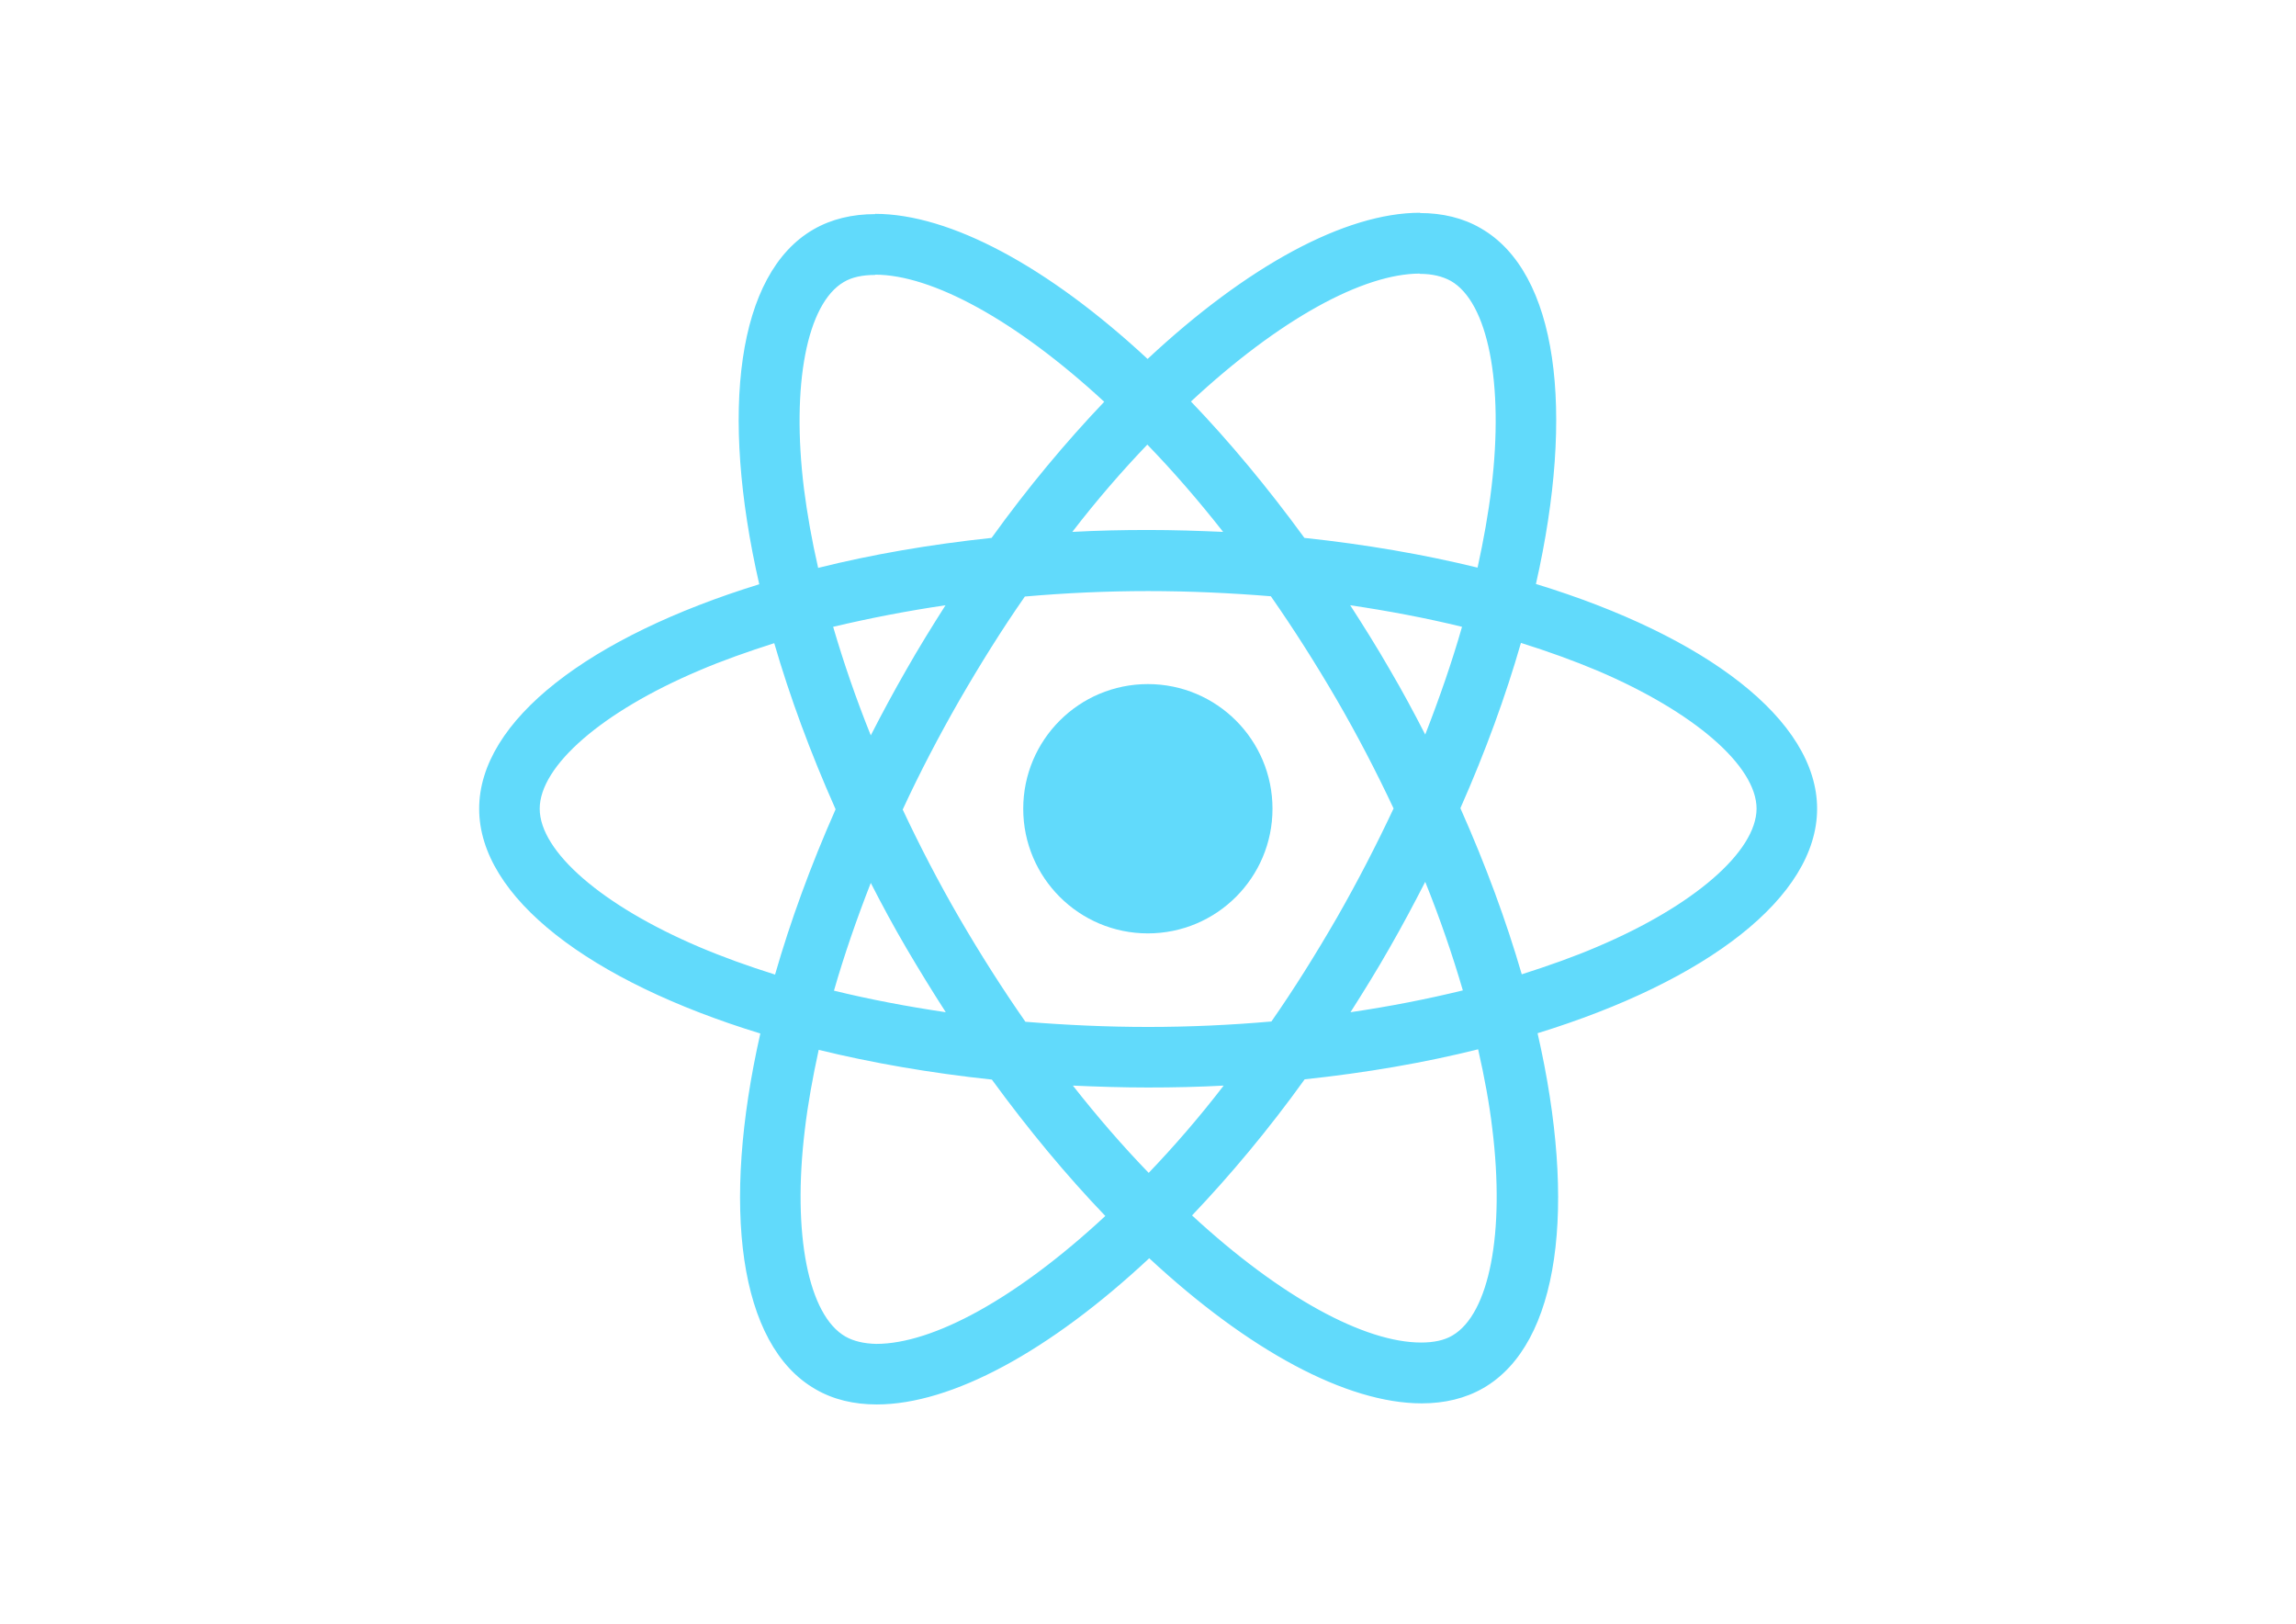
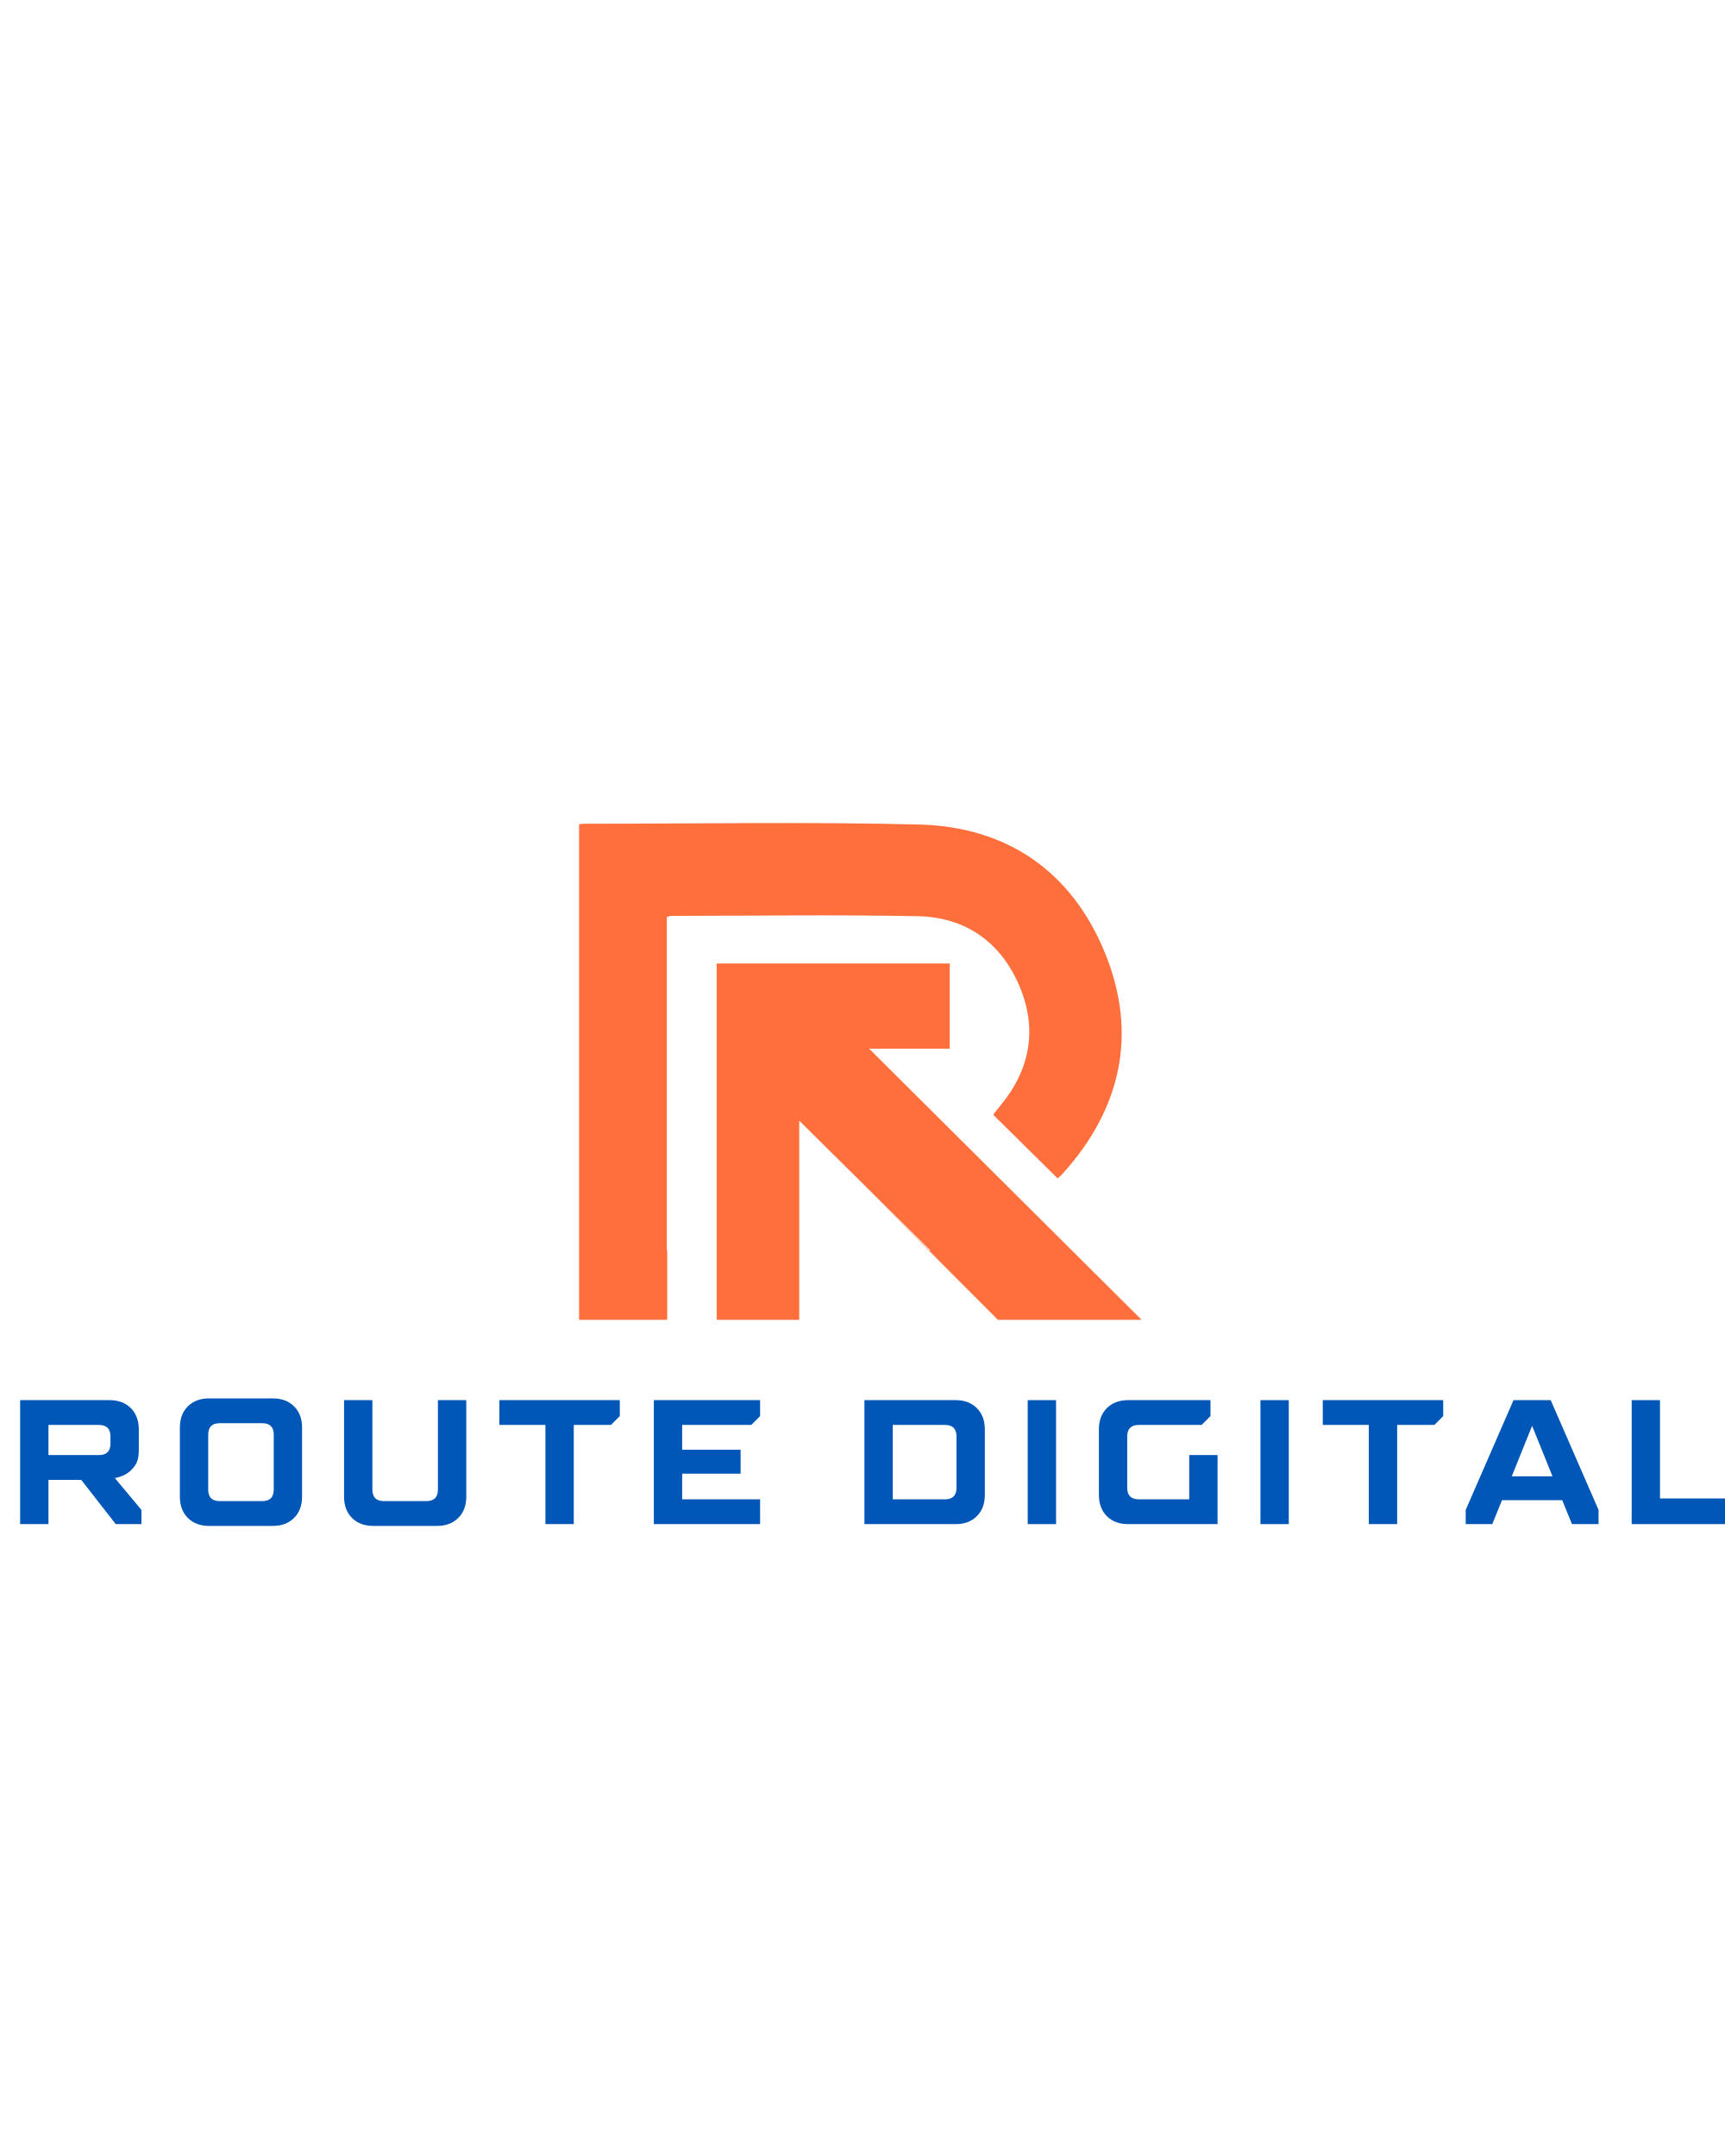
- <svg xmlns="http://www.w3.org/2000/svg" viewBox="0 0 841.9 595.3">
-   <g fill="#61DAFB">
-     <path d="M666.3 296.5c0-32.5-40.7-63.3-103.1-82.4 14.4-63.6 8-114.2-20.2-130.4-6.5-3.8-14.1-5.6-22.4-5.6v22.3c4.6 0 8.3.9 11.4 2.6 13.6 7.8 19.5 37.5 14.9 75.7-1.1 9.4-2.9 19.3-5.1 29.4-19.6-4.8-41-8.5-63.5-10.9-13.5-18.5-27.5-35.3-41.6-50 32.6-30.3 63.2-46.9 84-46.9V78c-27.5 0-63.5 19.6-99.9 53.6-36.4-33.8-72.4-53.2-99.9-53.2v22.3c20.7 0 51.4 16.5 84 46.6-14 14.7-28 31.4-41.3 49.9-22.6 2.4-44 6.1-63.6 11-2.3-10-4-19.7-5.2-29-4.7-38.2 1.1-67.9 14.6-75.8 3-1.8 6.9-2.6 11.5-2.6V78.5c-8.4 0-16 1.8-22.6 5.6-28.1 16.2-34.4 66.7-19.9 130.1-62.2 19.2-102.7 49.9-102.7 82.3 0 32.5 40.7 63.3 103.1 82.4-14.4 63.6-8 114.2 20.2 130.4 6.5 3.8 14.1 5.6 22.5 5.6 27.5 0 63.5-19.6 99.9-53.6 36.4 33.8 72.4 53.2 99.9 53.2 8.4 0 16-1.8 22.6-5.6 28.1-16.2 34.4-66.7 19.9-130.1 62-19.1 102.5-49.9 102.5-82.3zm-130.2-66.7c-3.7 12.9-8.3 26.2-13.5 39.5-4.1-8-8.4-16-13.1-24-4.6-8-9.5-15.8-14.4-23.4 14.2 2.1 27.9 4.7 41 7.9zm-45.8 106.5c-7.8 13.5-15.8 26.3-24.1 38.2-14.9 1.3-30 2-45.2 2-15.1 0-30.2-.7-45-1.9-8.3-11.9-16.4-24.6-24.2-38-7.6-13.1-14.5-26.4-20.8-39.8 6.2-13.4 13.2-26.8 20.7-39.9 7.8-13.5 15.8-26.3 24.1-38.2 14.9-1.3 30-2 45.2-2 15.1 0 30.2.7 45 1.9 8.3 11.9 16.4 24.6 24.2 38 7.6 13.1 14.5 26.4 20.8 39.8-6.3 13.4-13.2 26.8-20.7 39.9zm32.3-13c5.4 13.4 10 26.8 13.8 39.8-13.1 3.2-26.9 5.9-41.2 8 4.9-7.7 9.8-15.6 14.4-23.7 4.6-8 8.9-16.1 13-24.1zM421.2 430c-9.3-9.6-18.6-20.3-27.8-32 9 .4 18.2.7 27.5.7 9.4 0 18.7-.2 27.8-.7-9 11.7-18.3 22.4-27.5 32zm-74.4-58.9c-14.2-2.1-27.9-4.7-41-7.9 3.7-12.9 8.3-26.2 13.5-39.5 4.1 8 8.4 16 13.1 24 4.7 8 9.5 15.8 14.4 23.4zM420.7 163c9.3 9.6 18.6 20.3 27.8 32-9-.4-18.2-.7-27.5-.7-9.4 0-18.7.2-27.8.7 9-11.7 18.3-22.4 27.5-32zm-74 58.9c-4.9 7.7-9.8 15.6-14.4 23.7-4.6 8-8.9 16-13 24-5.4-13.4-10-26.8-13.8-39.8 13.1-3.1 26.9-5.8 41.2-7.9zm-90.5 125.2c-35.4-15.1-58.3-34.9-58.3-50.6 0-15.7 22.9-35.6 58.3-50.6 8.6-3.7 18-7 27.7-10.1 5.7 19.6 13.2 40 22.5 60.9-9.2 20.8-16.6 41.1-22.2 60.6-9.9-3.1-19.3-6.5-28-10.2zM310 490c-13.6-7.8-19.5-37.5-14.9-75.7 1.1-9.4 2.9-19.3 5.1-29.4 19.6 4.8 41 8.5 63.5 10.9 13.5 18.5 27.5 35.3 41.6 50-32.6 30.3-63.2 46.9-84 46.9-4.5-.1-8.3-1-11.3-2.7zm237.2-76.2c4.7 38.2-1.1 67.9-14.6 75.8-3 1.8-6.9 2.6-11.5 2.6-20.7 0-51.4-16.5-84-46.6 14-14.7 28-31.4 41.3-49.9 22.6-2.4 44-6.1 63.6-11 2.3 10.1 4.1 19.8 5.2 29.1zm38.5-66.7c-8.6 3.7-18 7-27.7 10.1-5.7-19.6-13.2-40-22.5-60.9 9.2-20.8 16.6-41.1 22.2-60.6 9.9 3.1 19.3 6.5 28.1 10.2 35.4 15.1 58.3 34.9 58.3 50.6-.1 15.7-23 35.6-58.4 50.6zM320.8 78.4z" />
-     <circle cx="420.9" cy="296.5" r="45.7" />
-     <path d="M520.5 78.1z" />
+ <svg xmlns="http://www.w3.org/2000/svg" width="400" viewBox="0 0 800 600" height="500" preserveAspectRatio="xMidYMid meet" version="1.0">
+   <defs>
+     <g />
+     <clipPath id="8a3f29bb9a">
+       <path d="M 268.453 181.16 L 521 181.16 L 521 412.16 L 268.453 412.16 Z M 268.453 181.16 " clip-rule="nonzero" />
+     </clipPath>
+     <clipPath id="0e8071e8f8">
+       <path d="M 332 246 L 530 246 L 530 412.16 L 332 412.16 Z M 332 246 " clip-rule="nonzero" />
+     </clipPath>
+   </defs>
+   <g fill="#0057b7" fill-opacity="1">
+     <g transform="translate(2.759127, 506.9194)">
+       <g>
+         <path d="M 6.578 -57.5 L 48.047 -57.5 C 52.16 -57.5 55.445 -56.266 57.906 -53.797 C 60.375 -51.336 61.609 -48.051 61.609 -43.938 L 61.609 -34.094 C 61.609 -31.188 61.031 -28.895 59.875 -27.219 C 58.727 -25.551 57.441 -24.281 56.016 -23.406 C 54.379 -22.426 52.547 -21.742 50.516 -21.359 L 62.844 -6.578 L 62.844 0 L 50.922 0 L 34.906 -20.531 L 19.719 -20.531 L 19.719 0 L 6.578 0 Z M 43.125 -32.031 C 46.688 -32.031 48.469 -33.812 48.469 -37.375 L 48.469 -40.656 C 48.469 -44.219 46.688 -46 43.125 -46 L 19.719 -46 L 19.719 -32.031 Z M 43.125 -32.031 " />
+       </g>
+     </g>
  </g>
+   <g fill="#0057b7" fill-opacity="1">
+     <g transform="translate(77.66916, 506.9194)">
+       <g>
+         <path d="M 19.297 0.828 C 15.191 0.828 11.906 -0.406 9.438 -2.875 C 6.977 -5.344 5.75 -8.629 5.75 -12.734 L 5.75 -44.766 C 5.75 -48.867 6.977 -52.148 9.438 -54.609 C 11.906 -57.078 15.191 -58.312 19.297 -58.312 L 48.875 -58.312 C 52.977 -58.312 56.258 -57.078 58.719 -54.609 C 61.188 -52.148 62.422 -48.867 62.422 -44.766 L 62.422 -12.734 C 62.422 -8.629 61.188 -5.344 58.719 -2.875 C 56.258 -0.406 52.977 0.828 48.875 0.828 Z M 43.938 -10.672 C 47.5 -10.672 49.281 -12.453 49.281 -16.016 L 49.281 -41.484 C 49.281 -45.035 47.5 -46.812 43.938 -46.812 L 24.234 -46.812 C 20.672 -46.812 18.891 -45.035 18.891 -41.484 L 18.891 -16.016 C 18.891 -12.453 20.672 -10.672 24.234 -10.672 Z M 43.938 -10.672 " />
+       </g>
+     </g>
+   </g>
+   <g fill="#0057b7" fill-opacity="1">
+     <g transform="translate(153.4006, 506.9194)">
+       <g>
+         <path d="M 19.719 0.828 C 15.602 0.828 12.312 -0.406 9.844 -2.875 C 7.383 -5.344 6.156 -8.629 6.156 -12.734 L 6.156 -57.5 L 19.297 -57.5 L 19.297 -16.016 C 19.297 -12.453 21.078 -10.672 24.641 -10.672 L 44.359 -10.672 C 47.91 -10.672 49.688 -12.453 49.688 -16.016 L 49.688 -57.5 L 62.844 -57.5 L 62.844 -12.734 C 62.844 -8.629 61.609 -5.344 59.141 -2.875 C 56.672 -0.406 53.383 0.828 49.281 0.828 Z M 19.719 0.828 " />
+       </g>
+     </g>
+   </g>
+   <g fill="#0057b7" fill-opacity="1">
+     <g transform="translate(229.9534, 506.9194)">
+       <g>
+         <path d="M 23 -46 L 1.641 -46 L 1.641 -57.5 L 57.5 -57.5 L 57.5 -50.109 L 53.391 -46 L 36.141 -46 L 36.141 0 L 23 0 Z M 23 -46 " />
+       </g>
+     </g>
+   </g>
+   <g fill="#0057b7" fill-opacity="1">
+     <g transform="translate(296.6497, 506.9194)">
+       <g>
+         <path d="M 6.578 -57.5 L 55.859 -57.5 L 55.859 -50.109 L 51.75 -46 L 19.719 -46 L 19.719 -34.5 L 46.812 -34.5 L 46.812 -23.406 L 19.719 -23.406 L 19.719 -11.5 L 55.859 -11.5 L 55.859 0 L 6.578 0 Z M 6.578 -57.5 " />
+       </g>
+     </g>
+   </g>
+   <g fill="#0057b7" fill-opacity="1">
+     <g transform="translate(363.7568, 506.9194)">
+       <g />
+     </g>
+   </g>
+   <g fill="#0057b7" fill-opacity="1">
+     <g transform="translate(394.3129, 506.9194)">
+       <g>
+         <path d="M 6.578 -57.5 L 48.875 -57.5 C 52.977 -57.5 56.258 -56.266 58.719 -53.797 C 61.188 -51.336 62.422 -48.051 62.422 -43.938 L 62.422 -13.547 C 62.422 -9.441 61.188 -6.156 58.719 -3.688 C 56.258 -1.227 52.977 0 48.875 0 L 6.578 0 Z M 43.938 -11.5 C 47.5 -11.5 49.281 -13.281 49.281 -16.844 L 49.281 -40.656 C 49.281 -44.219 47.5 -46 43.938 -46 L 19.719 -46 L 19.719 -11.5 Z M 43.938 -11.5 " />
+       </g>
+     </g>
+   </g>
+   <g fill="#0057b7" fill-opacity="1">
+     <g transform="translate(470.0444, 506.9194)">
+       <g>
+         <path d="M 6.578 -57.5 L 19.719 -57.5 L 19.719 0 L 6.578 0 Z M 6.578 -57.5 " />
+       </g>
+     </g>
+   </g>
+   <g fill="#0057b7" fill-opacity="1">
+     <g transform="translate(503.886, 506.9194)">
+       <g>
+         <path d="M 19.297 0 C 15.191 0 11.906 -1.227 9.438 -3.688 C 6.977 -6.156 5.75 -9.441 5.75 -13.547 L 5.75 -43.938 C 5.75 -48.051 6.977 -51.336 9.438 -53.797 C 11.906 -56.266 15.191 -57.5 19.297 -57.5 L 57.5 -57.5 L 57.5 -50.109 L 53.391 -46 L 24.234 -46 C 20.672 -46 18.891 -44.219 18.891 -40.656 L 18.891 -16.844 C 18.891 -13.281 20.672 -11.5 24.234 -11.5 L 47.641 -11.5 L 47.641 -32.031 L 60.781 -32.031 L 60.781 0 Z M 19.297 0 " />
+       </g>
+     </g>
+   </g>
+   <g fill="#0057b7" fill-opacity="1">
+     <g transform="translate(577.9747, 506.9194)">
+       <g>
+         <path d="M 6.578 -57.5 L 19.719 -57.5 L 19.719 0 L 6.578 0 Z M 6.578 -57.5 " />
+       </g>
+     </g>
+   </g>
+   <g fill="#0057b7" fill-opacity="1">
+     <g transform="translate(611.8164, 506.9194)">
+       <g>
+         <path d="M 23 -46 L 1.641 -46 L 1.641 -57.5 L 57.5 -57.5 L 57.5 -50.109 L 53.391 -46 L 36.141 -46 L 36.141 0 L 23 0 Z M 23 -46 " />
+       </g>
+     </g>
+   </g>
+   <g fill="#0057b7" fill-opacity="1">
+     <g transform="translate(678.5128, 506.9194)">
+       <g>
+         <path d="M 1.234 -6.578 L 23.406 -57.5 L 40.656 -57.5 L 62.844 -6.578 L 62.844 0 L 50.516 0 L 46 -11.094 L 18.078 -11.094 L 13.547 0 L 1.234 0 Z M 41.484 -22.172 L 32.031 -45.594 L 22.594 -22.172 Z M 41.484 -22.172 " />
+       </g>
+     </g>
+   </g>
+   <g fill="#0057b7" fill-opacity="1">
+     <g transform="translate(750.1373, 506.9194)">
+       <g>
+         <path d="M 6.578 -57.5 L 19.719 -57.5 L 19.719 -11.906 L 55.031 -11.906 L 55.031 0 L 6.578 0 Z M 6.578 -57.5 " />
+       </g>
+     </g>
+   </g>
+   <g clip-path="url(#8a3f29bb9a)">
+     <path fill="#ff6f3c" d="M 309.422 412.512 L 309.422 380 L 309.258 380 L 309.258 225.363 C 310.191 225.055 310.602 224.809 311.004 224.809 C 349.211 224.773 387.438 224.207 425.629 224.957 C 447.793 225.395 464.145 236.965 472.793 257.375 C 481.34 277.551 477.652 296.496 463.531 313.332 C 462.312 314.785 461.184 316.32 460.617 317.047 C 470.801 327.102 480.539 336.723 490.453 346.512 C 490.07 346.723 490.504 346.578 490.82 346.297 C 491.633 345.57 492.449 344.82 493.18 344.004 C 520.121 313.848 527.664 279.234 512.422 241.926 C 496.973 204.137 466.992 183.434 426.102 182.418 C 374.746 181.145 323.332 182.07 271.945 182.062 C 270.855 182.062 269.762 182.148 268.559 182.254 L 268.559 412.512 Z M 309.422 412.512 " fill-opacity="1" fill-rule="nonzero" />
+   </g>
+   <g clip-path="url(#0e8071e8f8)">
+     <path fill="#ff6f3c" d="M 370.664 412.512 L 370.664 319.801 C 382.129 331.16 393.664 342.578 405.168 353.965 C 413.961 362.66 422.734 371.352 431.477 379.992 L 430.938 379.992 L 463.121 412.512 L 529.789 412.512 C 487.617 370.535 445.43 328.562 403.062 286.402 L 440.453 286.402 L 440.453 246.875 L 332.371 246.875 L 332.371 412.512 Z M 370.664 412.512 " fill-opacity="1" fill-rule="nonzero" />
+   </g>
+   <path fill="#ff6f3c" d="M 370.93 319.371 C 399.926 348.363 428.922 378.676 458.715 408.051 " fill-opacity="1" fill-rule="nonzero" />
</svg>
